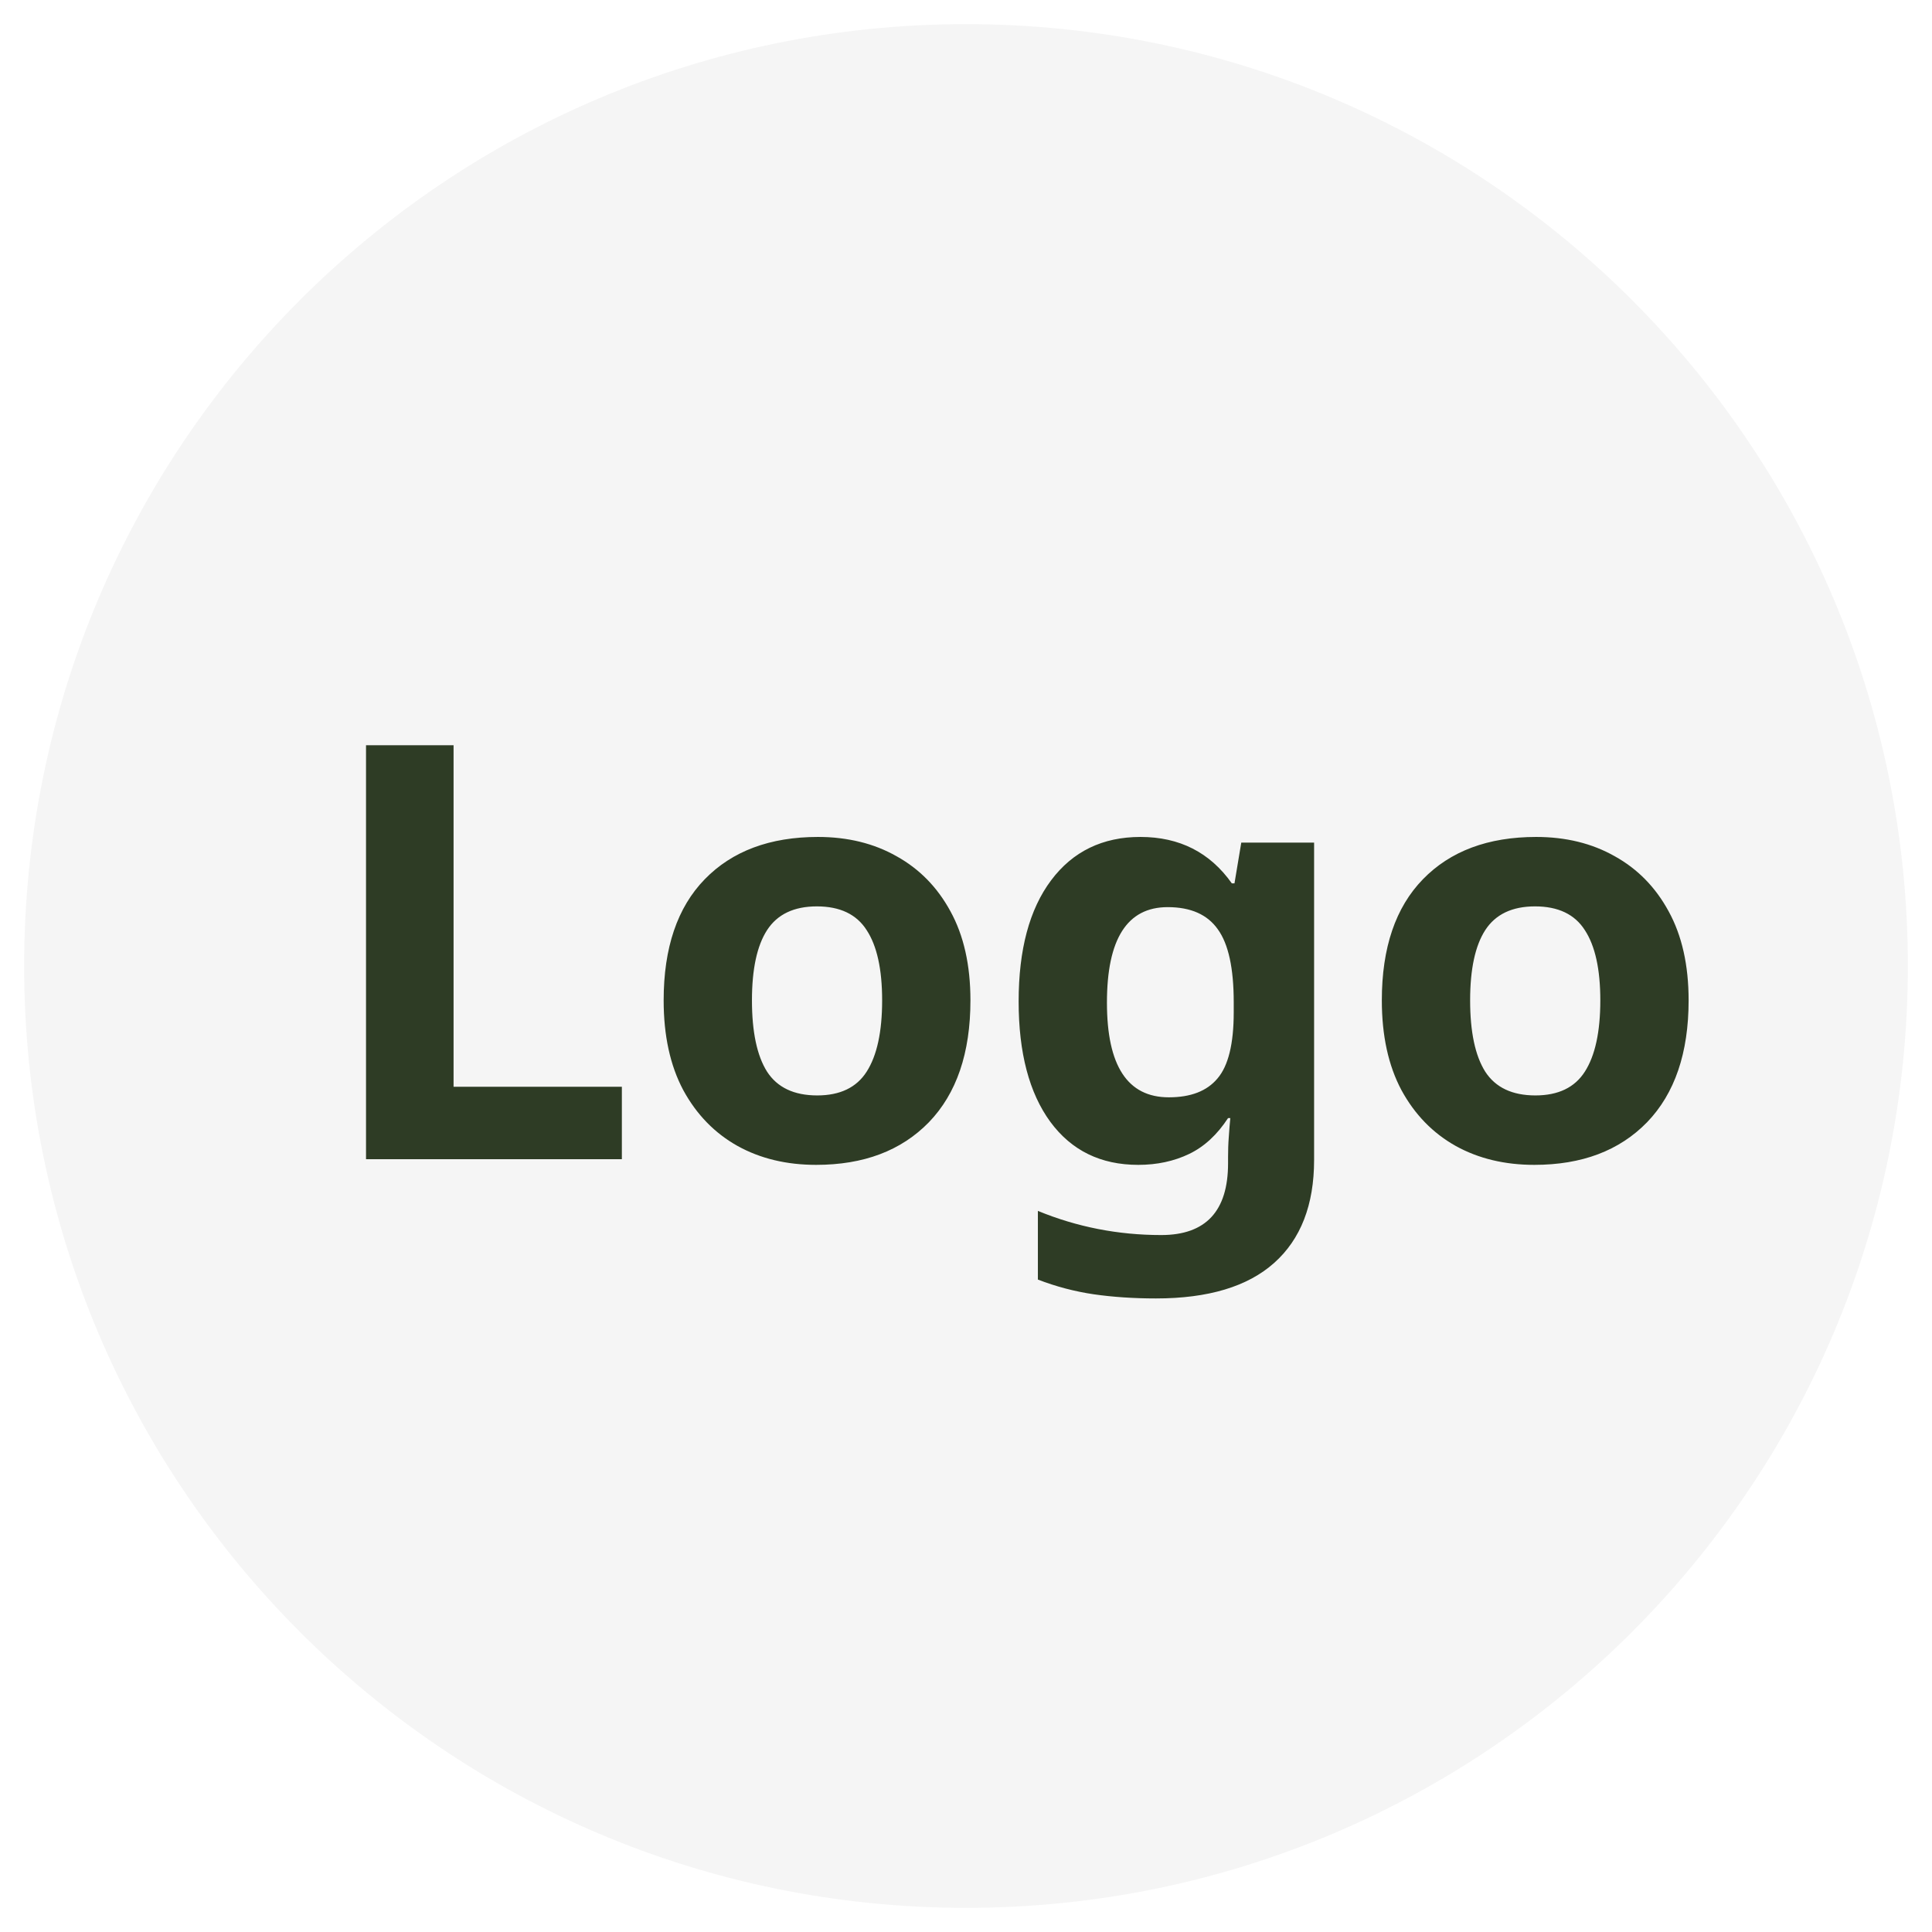
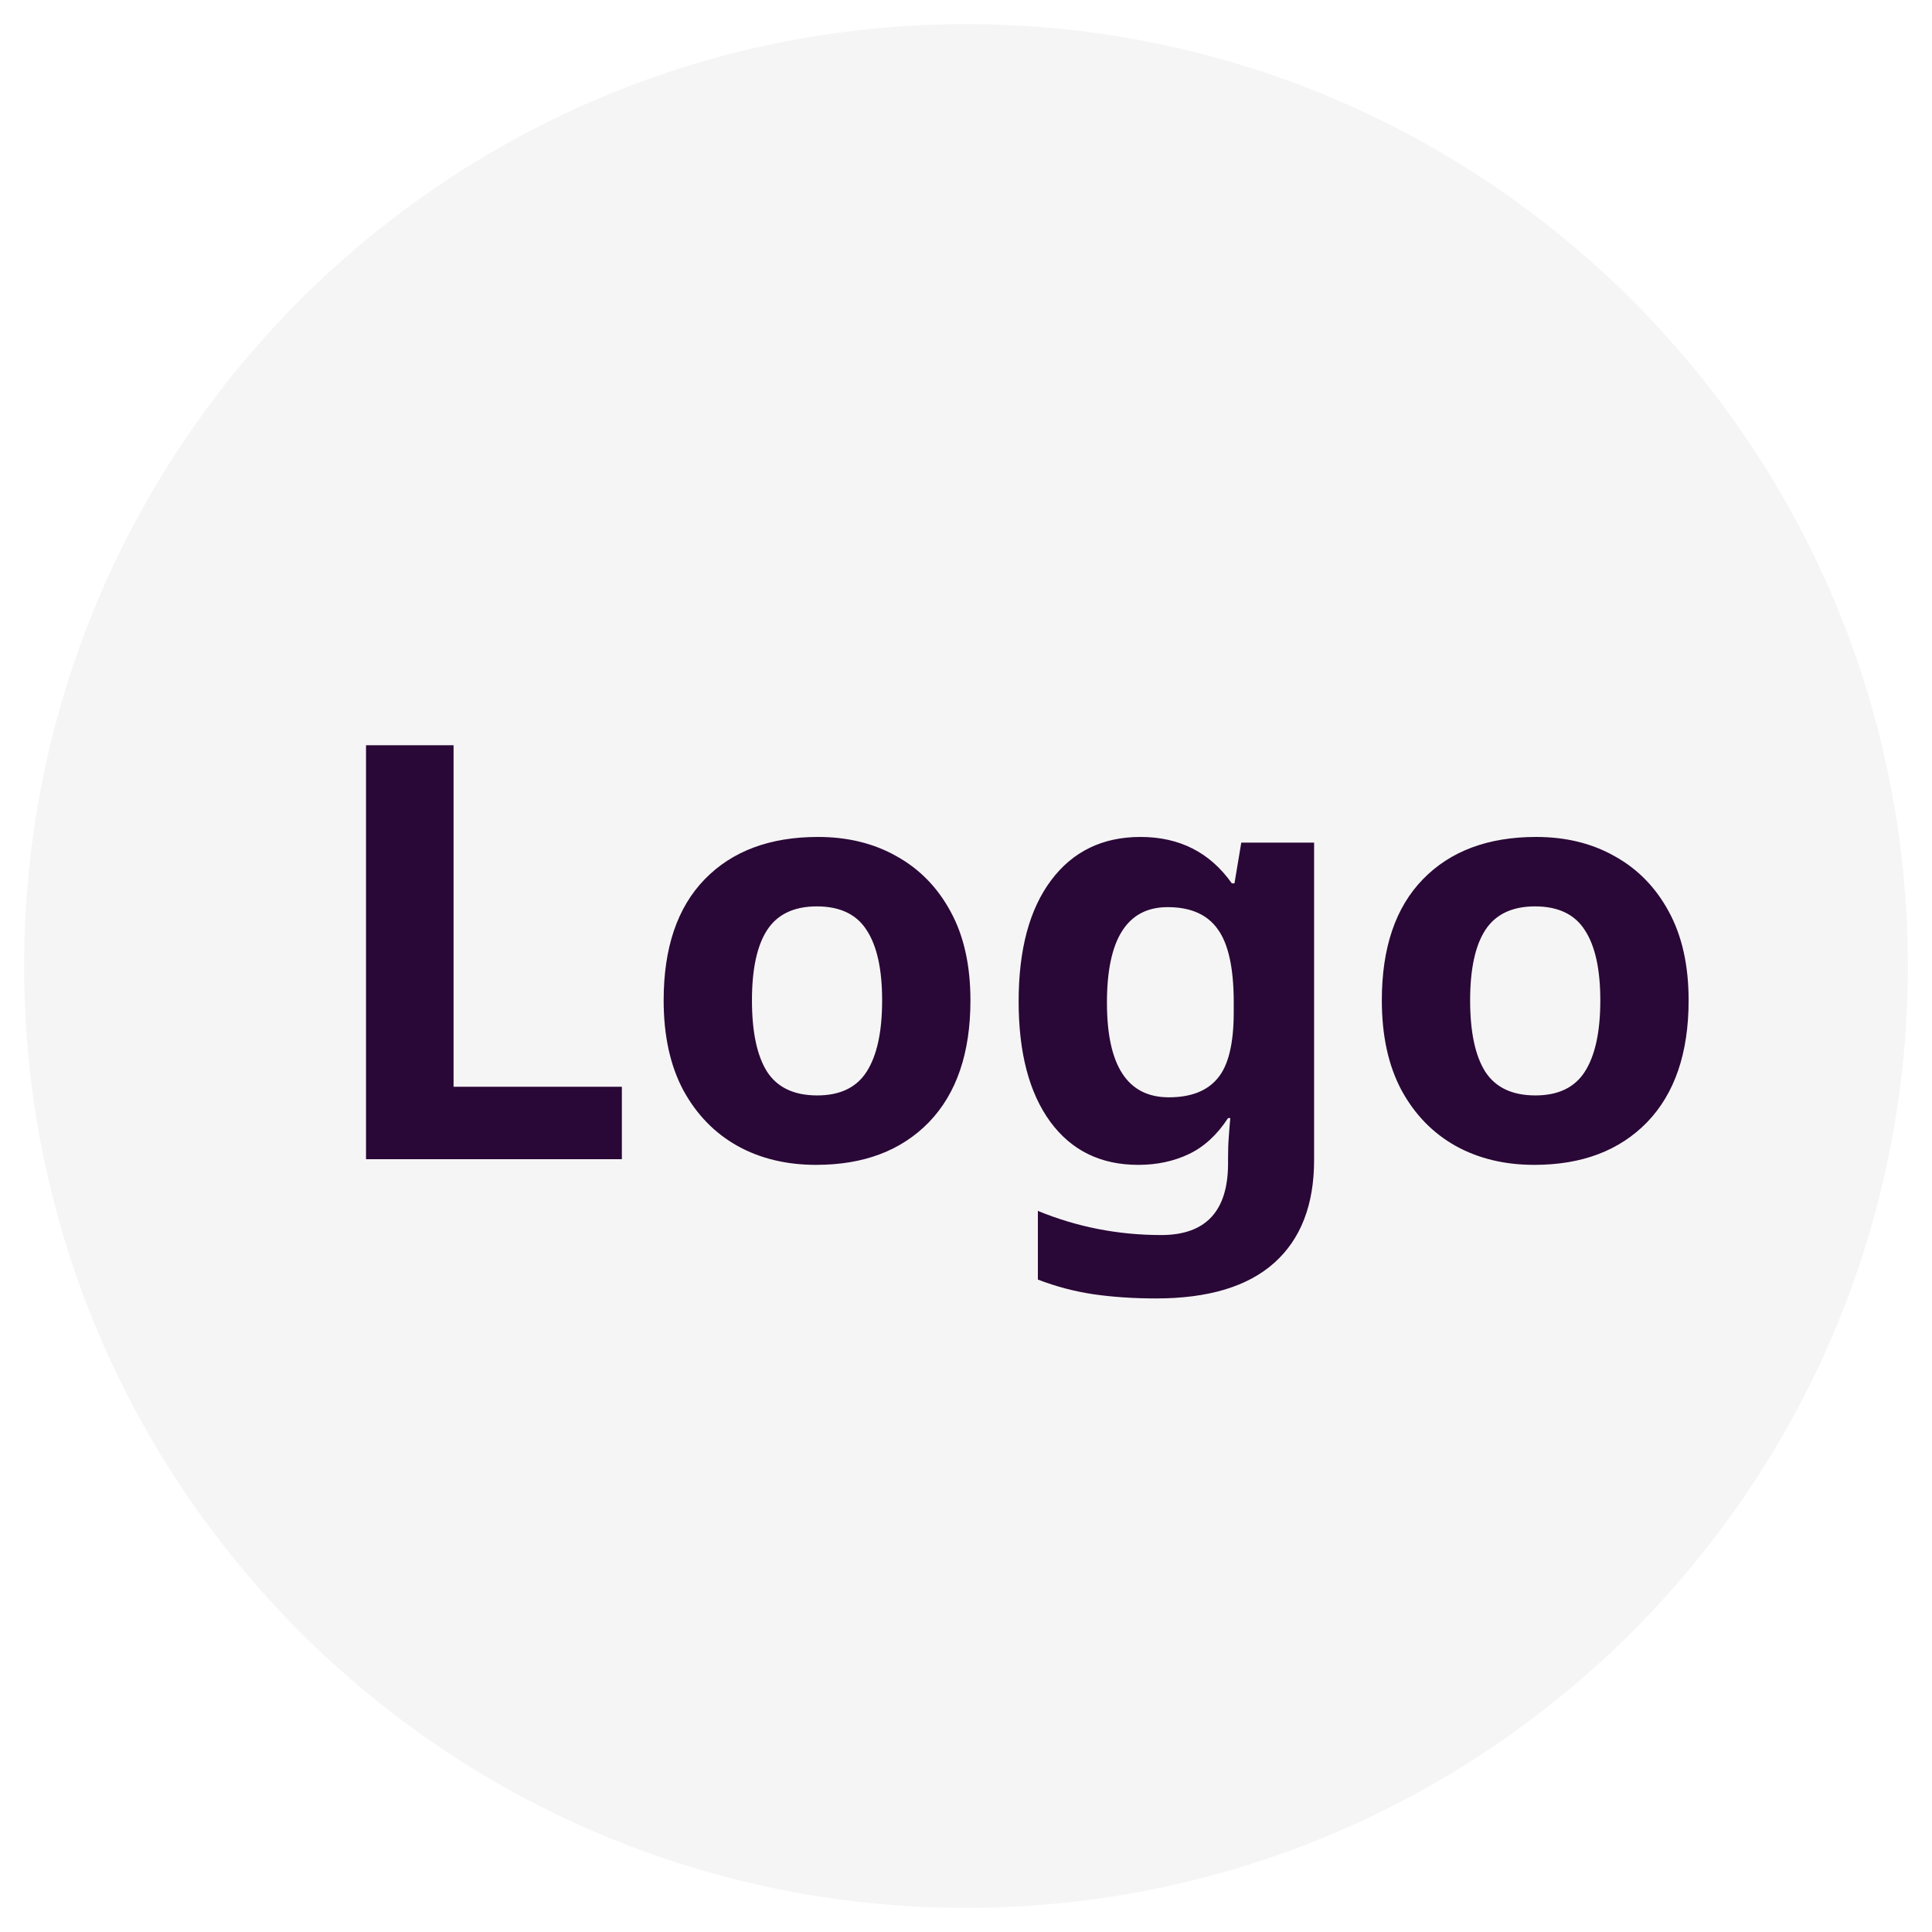
<svg xmlns="http://www.w3.org/2000/svg" width="80px" height="80px" viewBox="0 0 80 80" version="1.1">
  <g id="logo" stroke="none" stroke-width="1" fill="#none" fill-rule="evenodd">
    <circle id="Oval" fill="#f5f5f5" cx="40" cy="40" r="39" />
-     <text id="Logo" font-family="Segoe UI, Tahoma, sans-serif" font-size="24" font-weight="700" letter-spacing="-0.157" fill="#2e3c25">
+     <text id="Logo" font-family="Segoe UI, Tahoma, sans-serif" font-size="24" font-weight="700" letter-spacing="-0.157" fill="#290736">
      <tspan x="13" y="48">Logo</tspan>
    </text>
  </g>
</svg>
